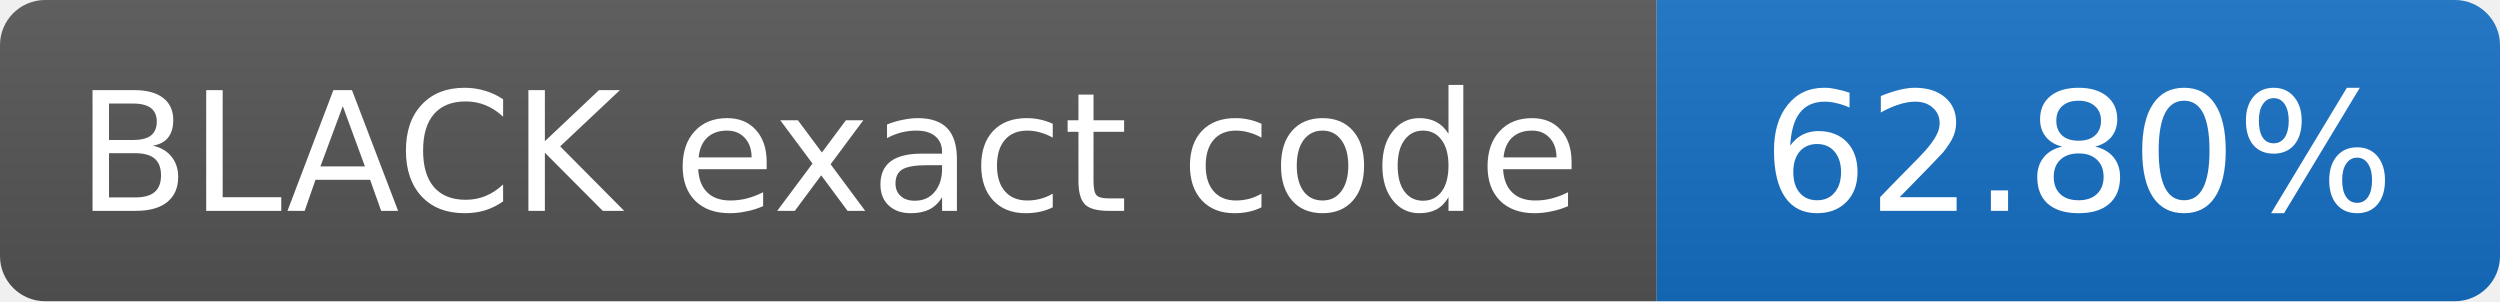
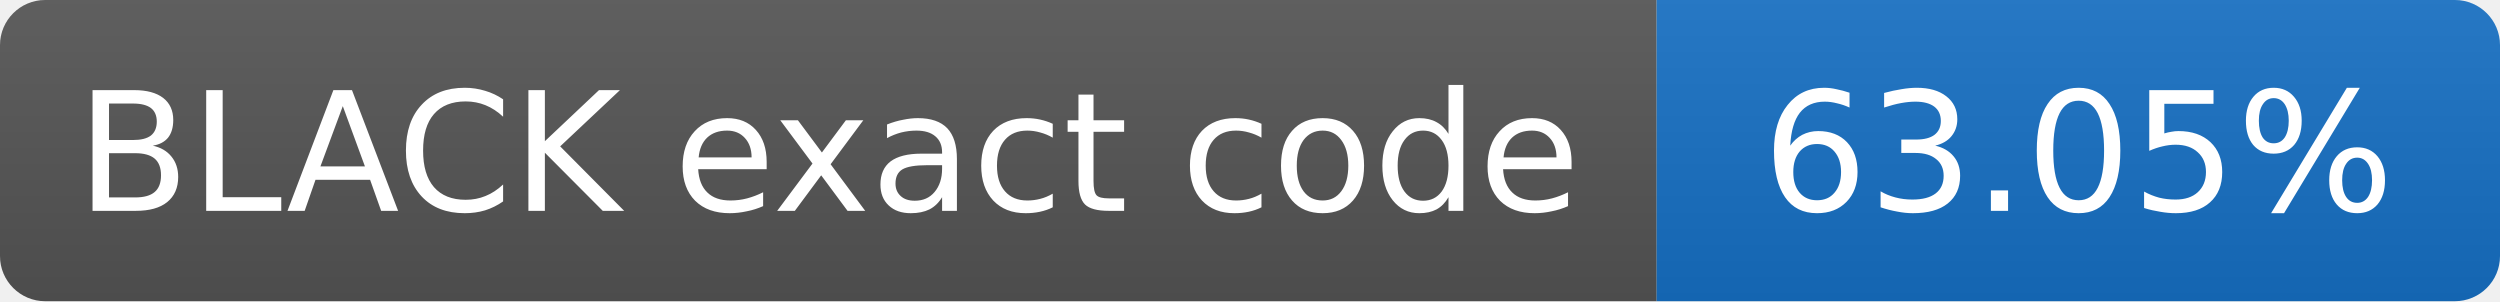
- <svg xmlns="http://www.w3.org/2000/svg" width="166" height="20" role="img" aria-label="BLACK exact code: 62.80%">
+ <svg xmlns="http://www.w3.org/2000/svg" width="166" height="20" role="img" aria-label="BLACK exact code: 63.05%">
  <linearGradient id="g" x2="0" y2="100%">
    <stop offset="0" stop-color="#bbb" stop-opacity=".1" />
    <stop offset="1" stop-opacity=".1" />
  </linearGradient>
  <clipPath id="r">
    <rect width="100%" height="20" rx="3" />
  </clipPath>
  <g clip-path="url(#r)">
    <path fill="#555" d="M0 0h110v20H0z" />
    <path fill="#1671c5" d="M110 0h56v20H110z" />
    <rect width="100%" height="20" fill="url(#g)" />
  </g>
  <g fill="#fff" text-anchor="middle" font-family="Verdana,DejaVu Sans,sans-serif" font-size="11">
    <text x="55" y="14">BLACK exact code</text>
-     <text x="138.0" y="14">62.80%</text>
+     <text x="138.0" y="14">63.05%</text>
  </g>
</svg>
